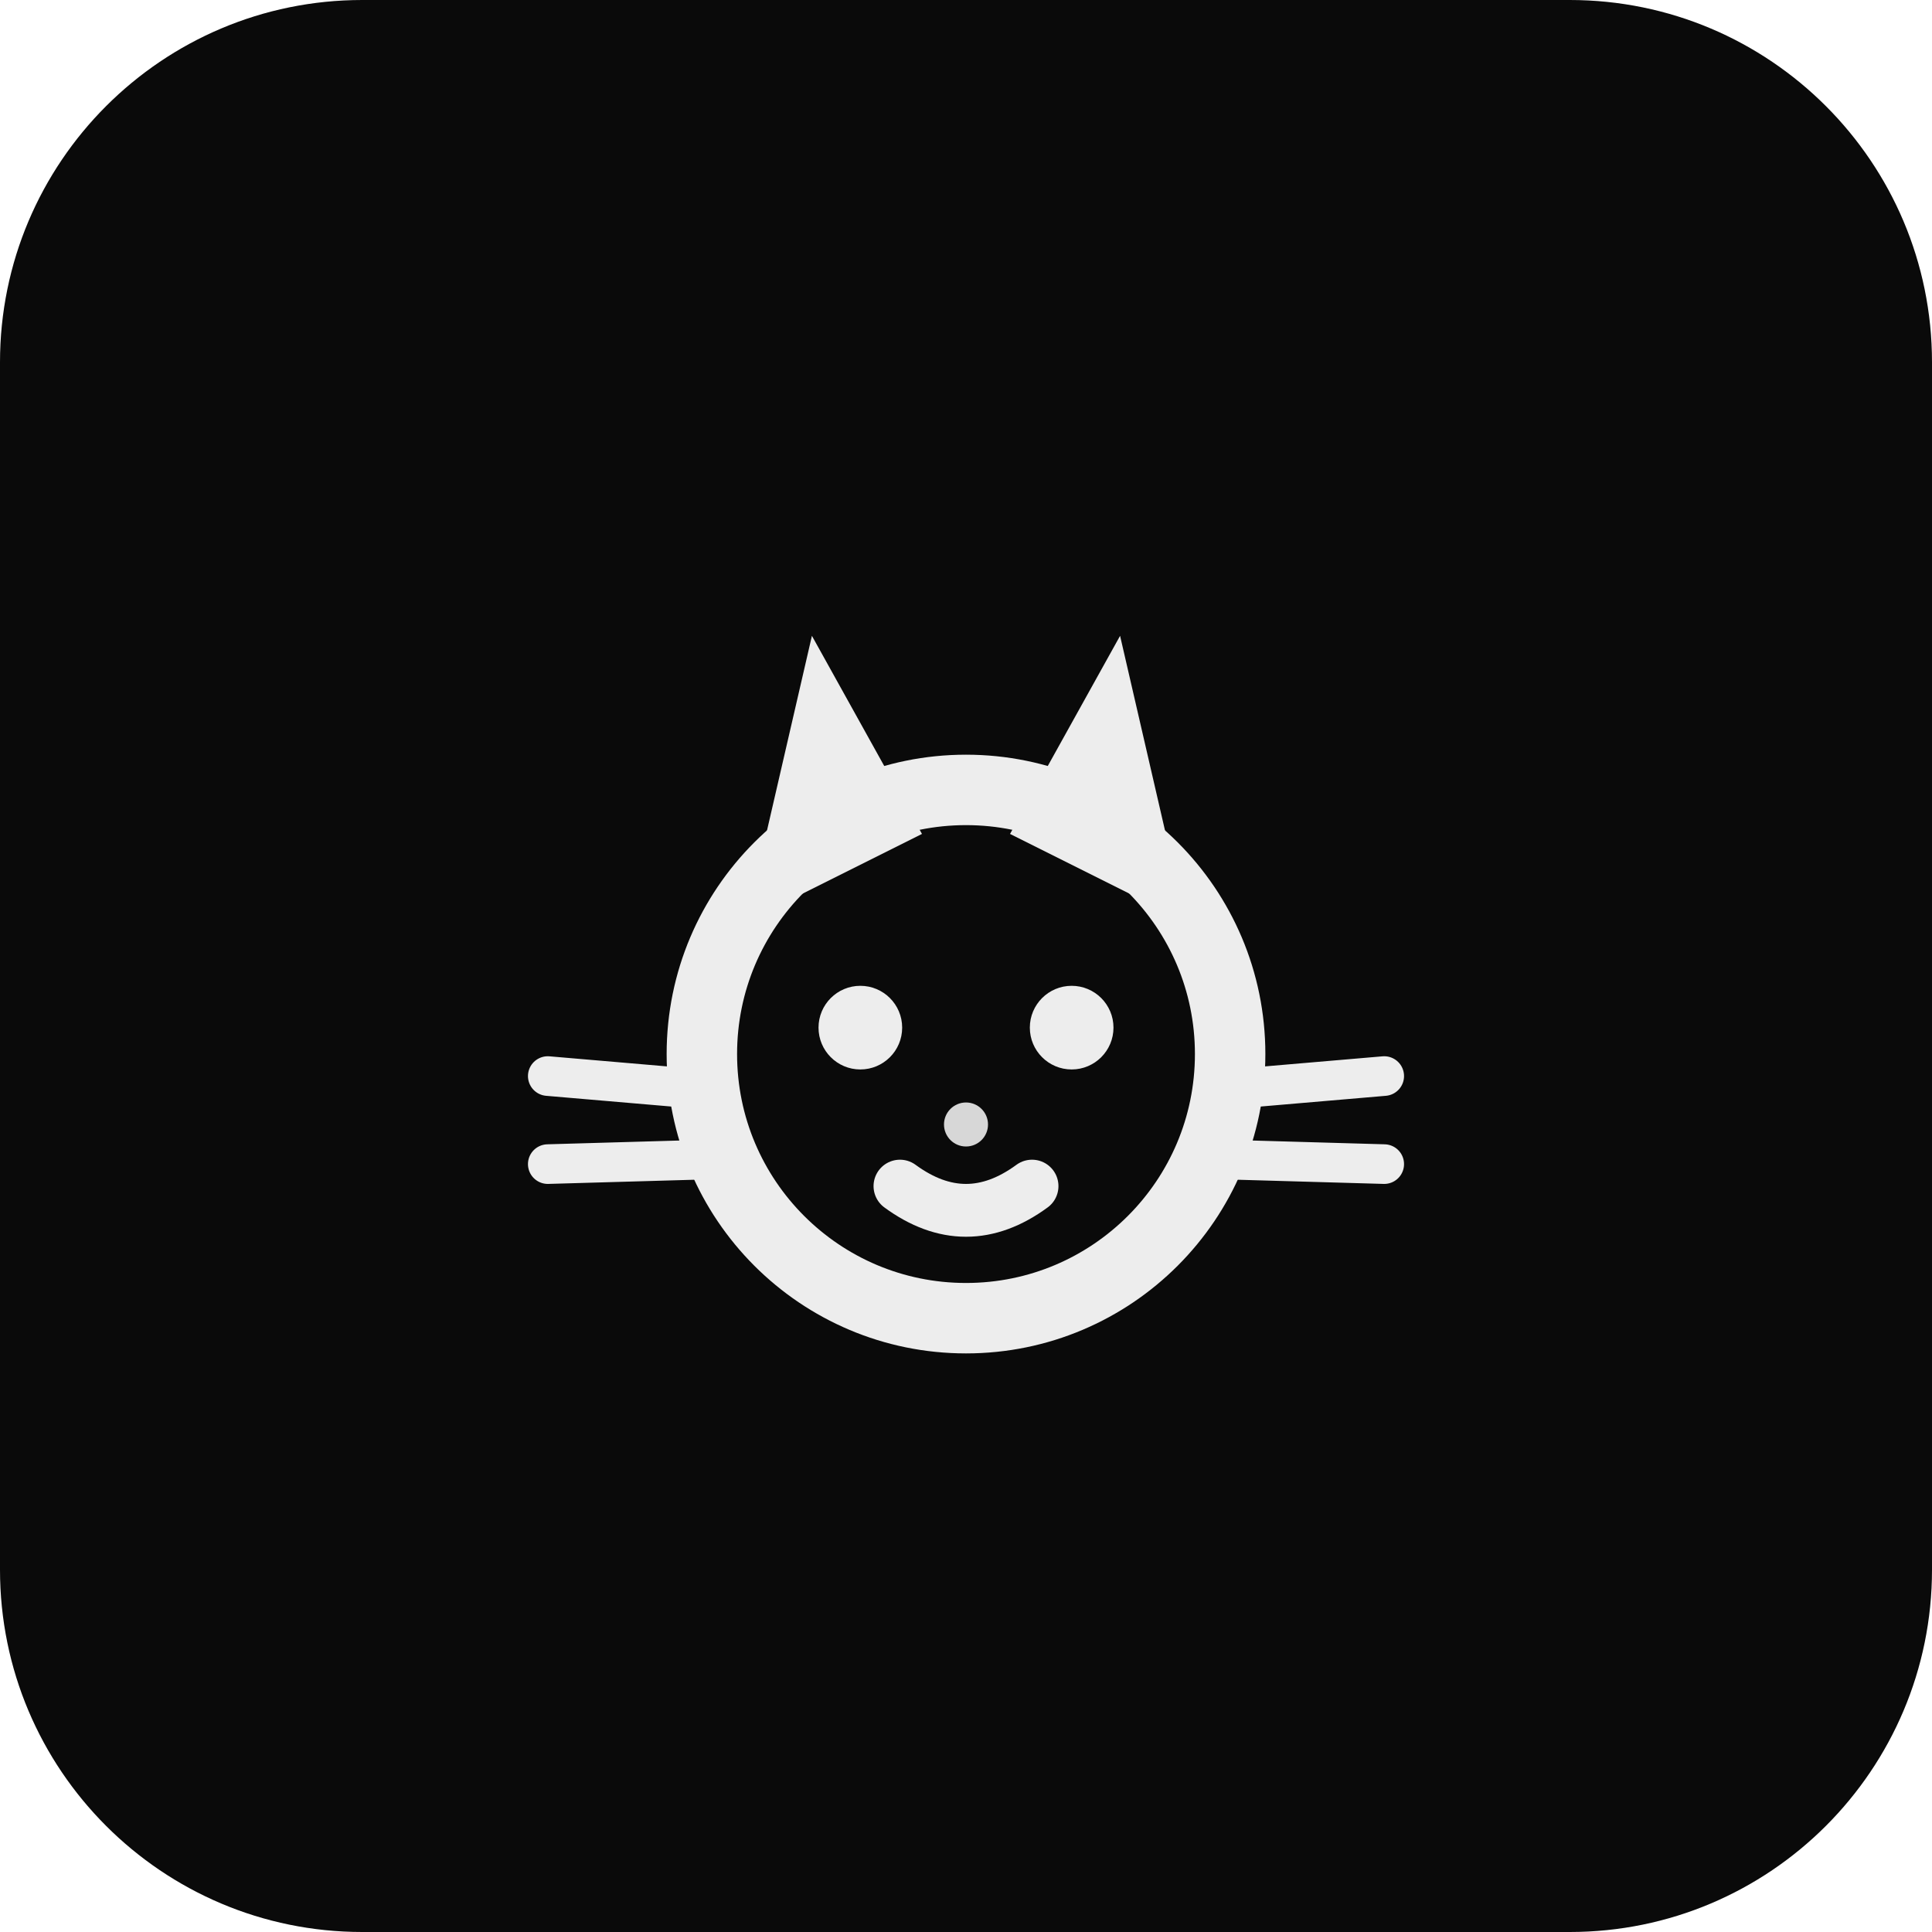
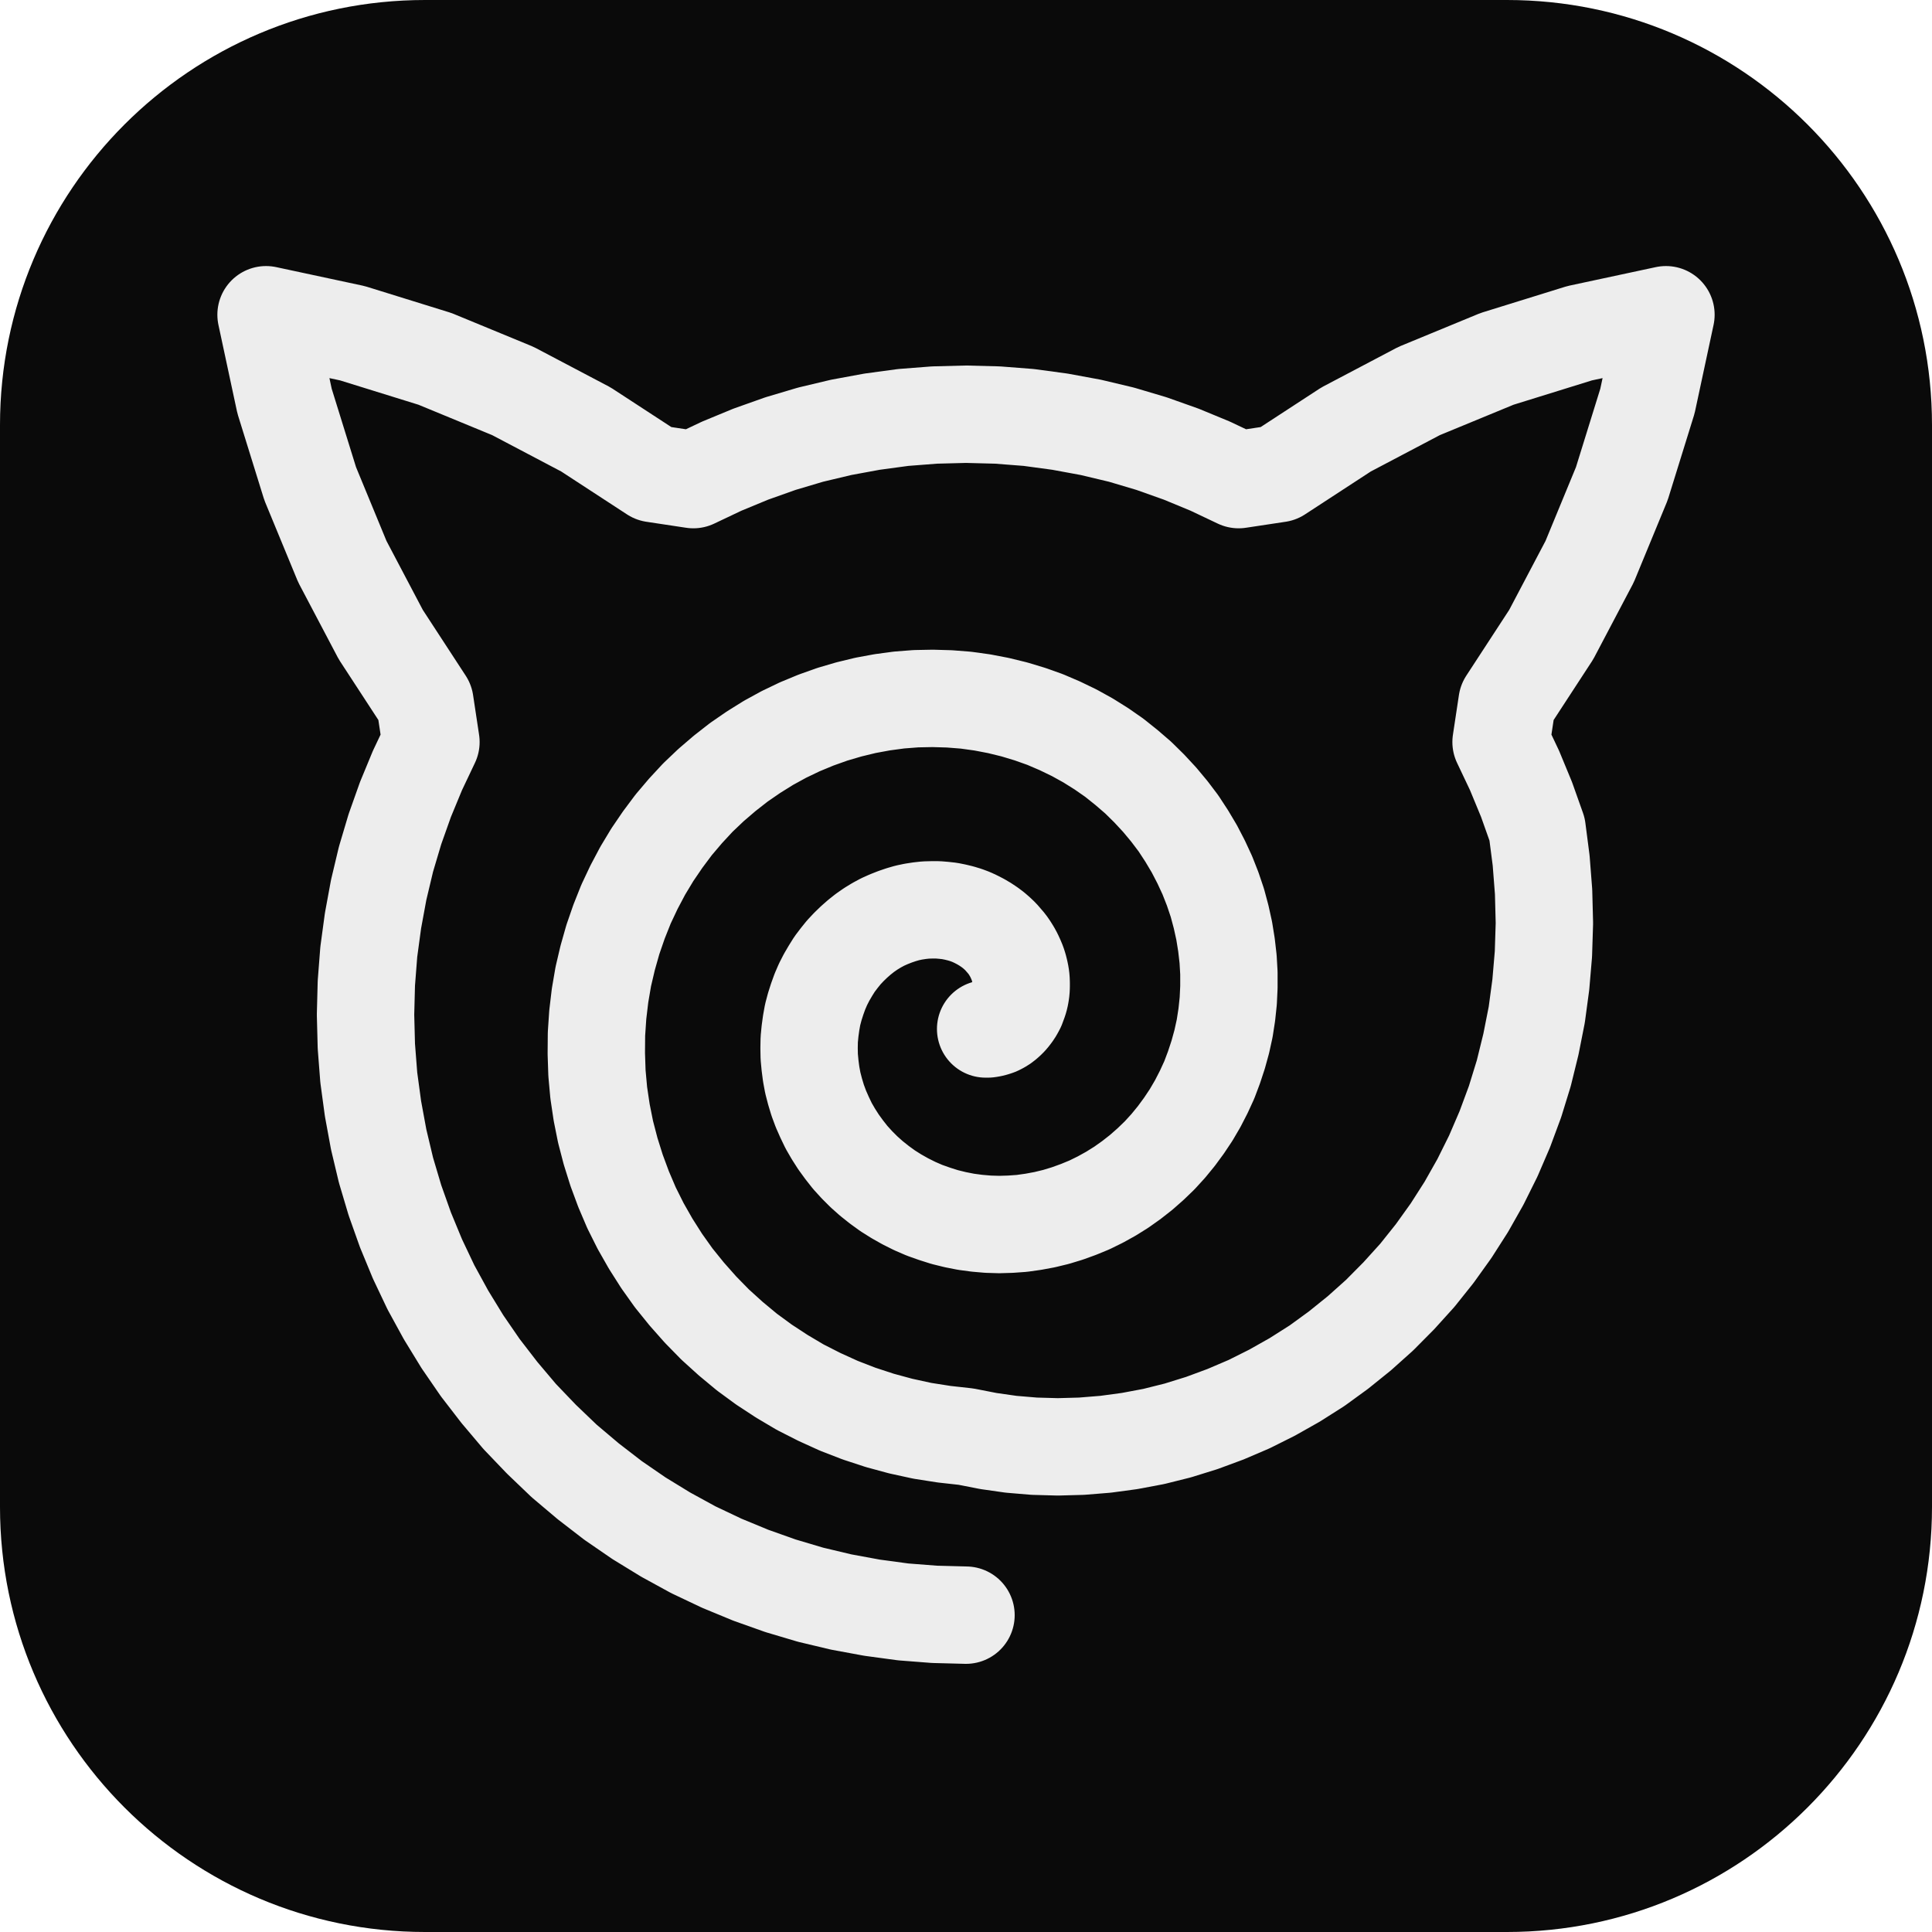
- <svg xmlns="http://www.w3.org/2000/svg" viewBox="0 0 512 512">
-   <rect width="512" height="512" rx="96" fill="#0a0a0a" />
-   <g transform="translate(116 116) scale(11.6667)" fill="none" stroke="#ededed" stroke-linecap="round" stroke-linejoin="round">
-     <path d="M7 11 L8.5 4.5 L11 9 Z" fill="#ededed" stroke="none" />
-     <path d="M17 11 L15.5 4.5 L13 9 Z" fill="#ededed" stroke="none" />
-     <circle cx="12" cy="14" r="6" stroke="#ededed" stroke-width="1.6" />
-     <circle cx="9.6" cy="13.4" r="0.95" fill="#ededed" stroke="none" />
-     <circle cx="14.4" cy="13.4" r="0.95" fill="#ededed" stroke="none" />
-     <circle cx="12" cy="15.6" r="0.5" fill="#ededed" opacity="0.9" stroke="none" />
-     <path d="M10.5 17 Q12 18.1 13.5 17" stroke="#ededed" stroke-width="1.2" fill="none" />
-     <path d="M2.5 14.5 L6 14.8 M2.5 16.5 L6 16.4" stroke="#ededed" stroke-width="0.9" />
-     <path d="M21.5 14.5 L18 14.8 M21.5 16.5 L18 16.4" stroke="#ededed" stroke-width="0.9" />
-   </g>
+ <svg xmlns="http://www.w3.org/2000/svg" width="100" height="100" viewBox="0 0 100 100">
+   <rect width="100" height="100" rx="22" fill="#0a0a0a" />
+   <path d="M50.00 90.00 L48.06 89.95 L46.13 89.80 L44.21 89.54 L42.31 89.19 L40.42 88.74 L38.57 88.19 L36.74 87.54 L34.95 86.80 L33.20 85.97 L31.50 85.04 L29.85 84.03 L28.25 82.93 L26.72 81.75 L25.24 80.50 L23.84 79.16 L22.50 77.76 L21.25 76.28 L20.07 74.75 L18.97 73.15 L17.96 71.50 L17.03 69.80 L16.20 68.05 L15.46 66.26 L14.81 64.43 L14.26 62.58 L13.81 60.69 L13.46 58.79 L13.20 56.87 L13.05 54.94 L13.00 53.00 L13.05 51.06 L13.20 49.13 L13.46 47.21 L13.81 45.31 L14.26 43.42 L14.81 41.57 L15.46 39.74 L16.20 37.95 L17.03 36.20 L16.66 33.75 L13.94 29.58 L11.57 25.08 L9.59 20.28 L8.01 15.19 L6.87 9.87 L12.19 11.01 L17.28 12.59 L22.08 14.57 L26.58 16.94 L30.75 19.66 L33.20 20.03 L34.95 19.20 L36.74 18.46 L38.57 17.81 L40.42 17.26 L42.31 16.81 L44.21 16.46 L46.13 16.20 L48.06 16.05 L50.00 16.00 L51.94 16.05 L53.87 16.20 L55.79 16.46 L57.69 16.81 L59.58 17.26 L61.43 17.81 L63.26 18.46 L65.05 19.20 L66.80 20.03 L69.25 19.66 L73.42 16.94 L77.92 14.57 L82.72 12.59 L87.81 11.01 L93.13 9.87 L91.99 15.19 L90.41 20.28 L88.43 25.08 L86.06 29.58 L83.34 33.75 L82.97 36.20 L83.80 37.95 L84.54 39.74 L85.19 41.57 L85.44 43.50 L85.59 45.43 L85.64 47.36 L85.58 49.26 L85.42 51.14 L85.17 53.00 L84.81 54.82 L84.37 56.61 L83.83 58.36 L83.20 60.06 L82.49 61.71 L81.70 63.30 L80.83 64.84 L79.89 66.31 L78.88 67.72 L77.81 69.06 L76.67 70.32 L75.48 71.52 L74.24 72.63 L72.95 73.67 L71.63 74.63 L70.26 75.50 L68.86 76.29 L67.44 77.00 L65.99 77.62 L64.53 78.16 L63.05 78.62 L61.57 78.99 L60.08 79.27 L58.60 79.47 L57.12 79.59 L55.66 79.63 L54.21 79.59 L52.78 79.47 L51.38 79.27 L50.00 79.00 L48.65 78.85 L47.31 78.64 L45.98 78.35 L44.69 78.00 L43.41 77.58 L42.17 77.10 L40.96 76.55 L39.78 75.95 L38.65 75.28 L37.55 74.56 L36.50 73.79 L35.50 72.96 L34.54 72.09 L33.64 71.17 L32.79 70.21 L31.99 69.22 L31.25 68.18 L30.57 67.11 L29.95 66.02 L29.39 64.90 L28.90 63.75 L28.47 62.59 L28.10 61.41 L27.79 60.22 L27.55 59.02 L27.37 57.81 L27.26 56.60 L27.22 55.39 L27.23 54.19 L27.31 53.00 L27.45 51.82 L27.65 50.65 L27.92 49.50 L28.24 48.37 L28.62 47.27 L29.05 46.19 L29.54 45.15 L30.08 44.13 L30.67 43.15 L31.31 42.21 L31.99 41.30 L32.72 40.44 L33.48 39.62 L34.29 38.85 L35.13 38.13 L36.00 37.45 L36.90 36.83 L37.83 36.25 L38.78 35.73 L39.76 35.26 L40.75 34.85 L41.76 34.49 L42.78 34.19 L43.81 33.94 L44.84 33.75 L45.88 33.61 L46.92 33.53 L47.95 33.51 L48.98 33.54 L50.00 33.62 L51.01 33.76 L52.00 33.95 L52.98 34.19 L53.94 34.48 L54.87 34.81 L55.78 35.20 L56.67 35.63 L57.52 36.10 L58.35 36.62 L59.14 37.17 L59.89 37.77 L60.61 38.39 L61.29 39.06 L61.93 39.75 L62.53 40.47 L63.09 41.21 L63.60 41.99 L64.07 42.78 L64.49 43.59 L64.87 44.41 L65.20 45.25 L65.49 46.11 L65.72 46.97 L65.91 47.83 L66.05 48.70 L66.15 49.57 L66.20 50.43 L66.20 51.30 L66.16 52.15 L66.07 53.00 L65.94 53.84 L65.76 54.66 L65.54 55.46 L65.28 56.25 L64.99 57.02 L64.65 57.76 L64.28 58.48 L63.87 59.18 L63.43 59.84 L62.96 60.48 L62.46 61.09 L61.93 61.67 L61.37 62.21 L60.79 62.72 L60.19 63.19 L59.57 63.63 L58.93 64.03 L58.28 64.39 L57.61 64.72 L56.93 65.00 L56.24 65.25 L55.55 65.46 L54.85 65.63 L54.15 65.76 L53.44 65.86 L52.74 65.91 L52.05 65.93 L51.36 65.91 L50.67 65.85 L50.00 65.76 L49.34 65.63 L48.69 65.47 L48.06 65.27 L47.44 65.05 L46.84 64.79 L46.26 64.50 L45.71 64.19 L45.17 63.85 L44.66 63.48 L44.17 63.09 L43.71 62.68 L43.28 62.25 L42.87 61.80 L42.50 61.33 L42.15 60.85 L41.83 60.35 L41.54 59.85 L41.29 59.33 L41.06 58.81 L40.86 58.27 L40.70 57.74 L40.56 57.20 L40.46 56.66 L40.39 56.12 L40.34 55.59 L40.33 55.06 L40.34 54.53 L40.39 54.01 L40.46 53.50 L40.55 53.00 L40.68 52.51 L40.83 52.04 L41.00 51.57 L41.19 51.13 L41.41 50.70 L41.65 50.29 L41.90 49.89 L42.18 49.52 L42.47 49.16 L42.78 48.83 L43.10 48.52 L43.43 48.23 L43.77 47.96 L44.13 47.71 L44.49 47.49 L44.86 47.29 L45.24 47.12 L45.62 46.97 L46.00 46.84 L46.38 46.73 L46.76 46.65 L47.15 46.59 L47.52 46.55 L47.90 46.54 L48.27 46.54 L48.63 46.57 L48.99 46.61 L49.34 46.68 L49.67 46.76 L50.00 46.86 L50.32 46.98 L50.62 47.12 L50.91 47.27 L51.18 47.43 L51.45 47.61 L51.69 47.79 L51.92 47.99 L52.14 48.20 L52.33 48.42 L52.52 48.64 L52.68 48.87 L52.83 49.11 L52.96 49.35 L53.07 49.59 L53.17 49.83 L53.25 50.08 L53.31 50.32 L53.36 50.56 L53.39 50.80 L53.40 51.04 L53.40 51.27 L53.39 51.49 L53.36 51.71 L53.32 51.92 L53.26 52.13 L53.19 52.32 L53.12 52.51 L53.03 52.68 L52.93 52.85 L52.82 53.00 L52.71 53.14 L52.59 53.27 L52.46 53.39 L52.33 53.50 L52.20 53.59 L52.06 53.67 L51.92 53.74 L51.77 53.79 L51.63 53.83 L51.49 53.86 L51.35 53.88 L51.21 53.88" fill="none" stroke="#ededed" stroke-width="6" stroke-linecap="round" stroke-linejoin="round" transform="translate(50.00 50.00) scale(0.84) translate(-50.00 -50.00)" />
</svg>
